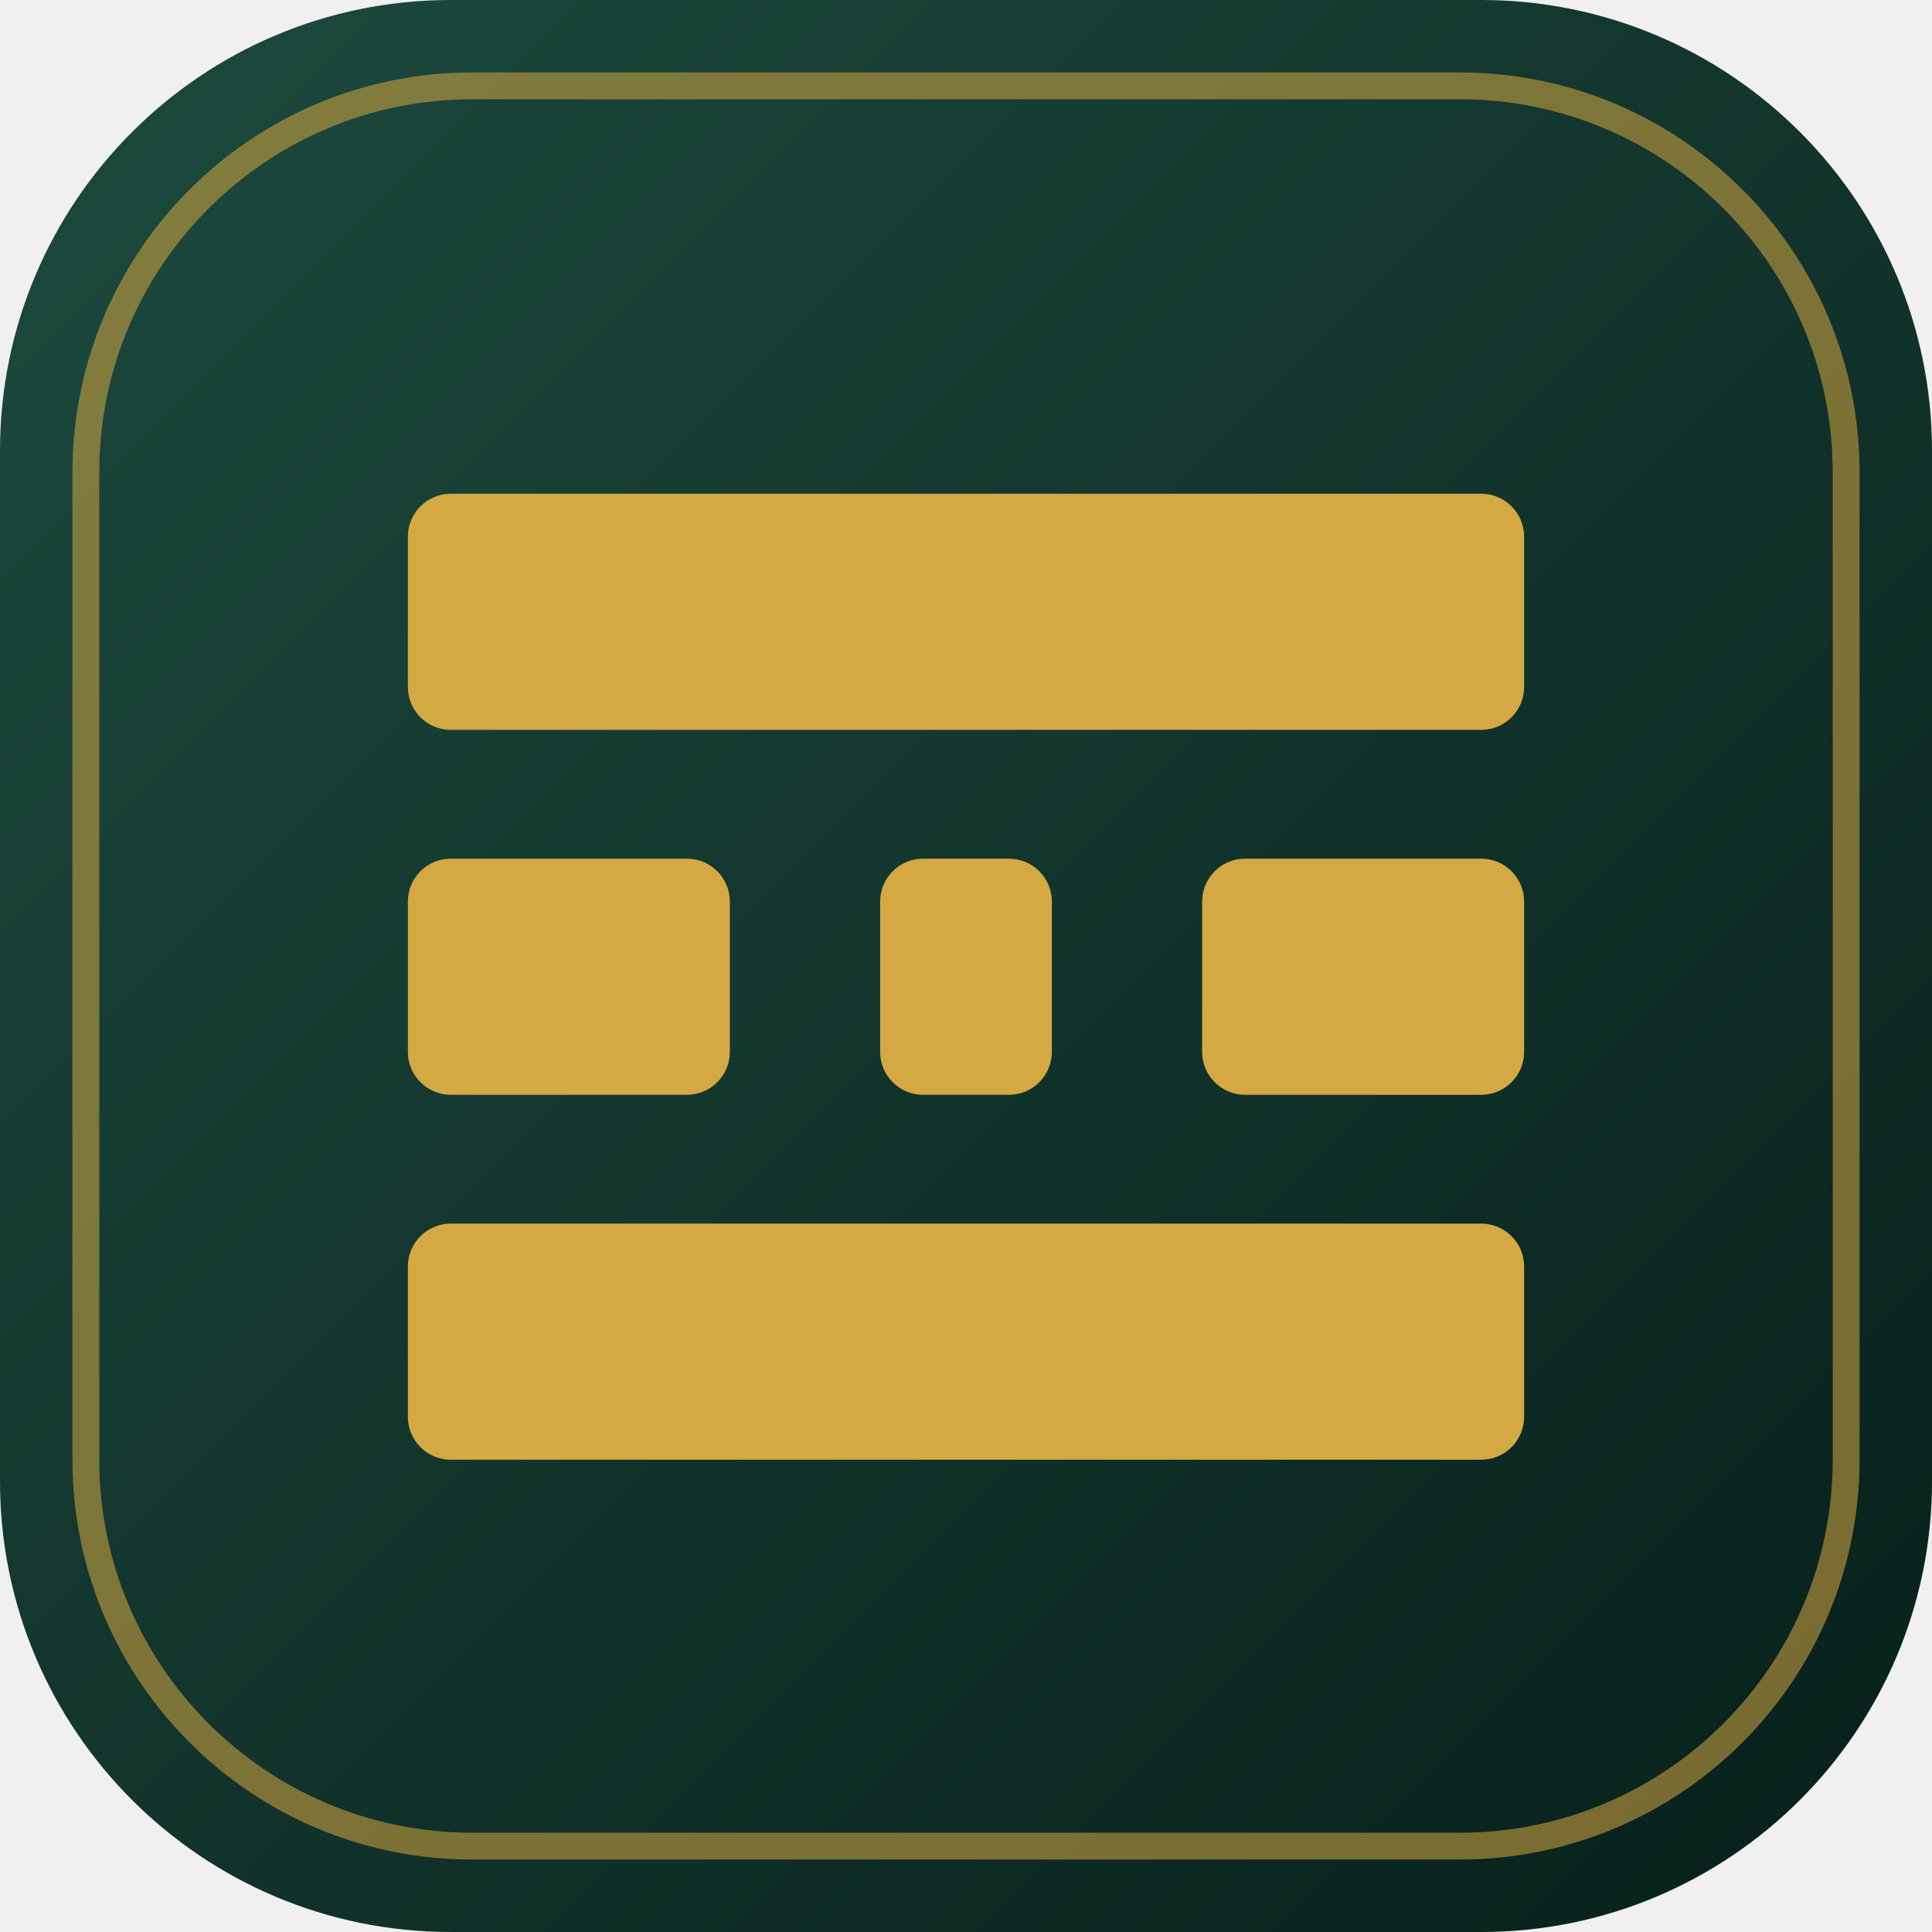
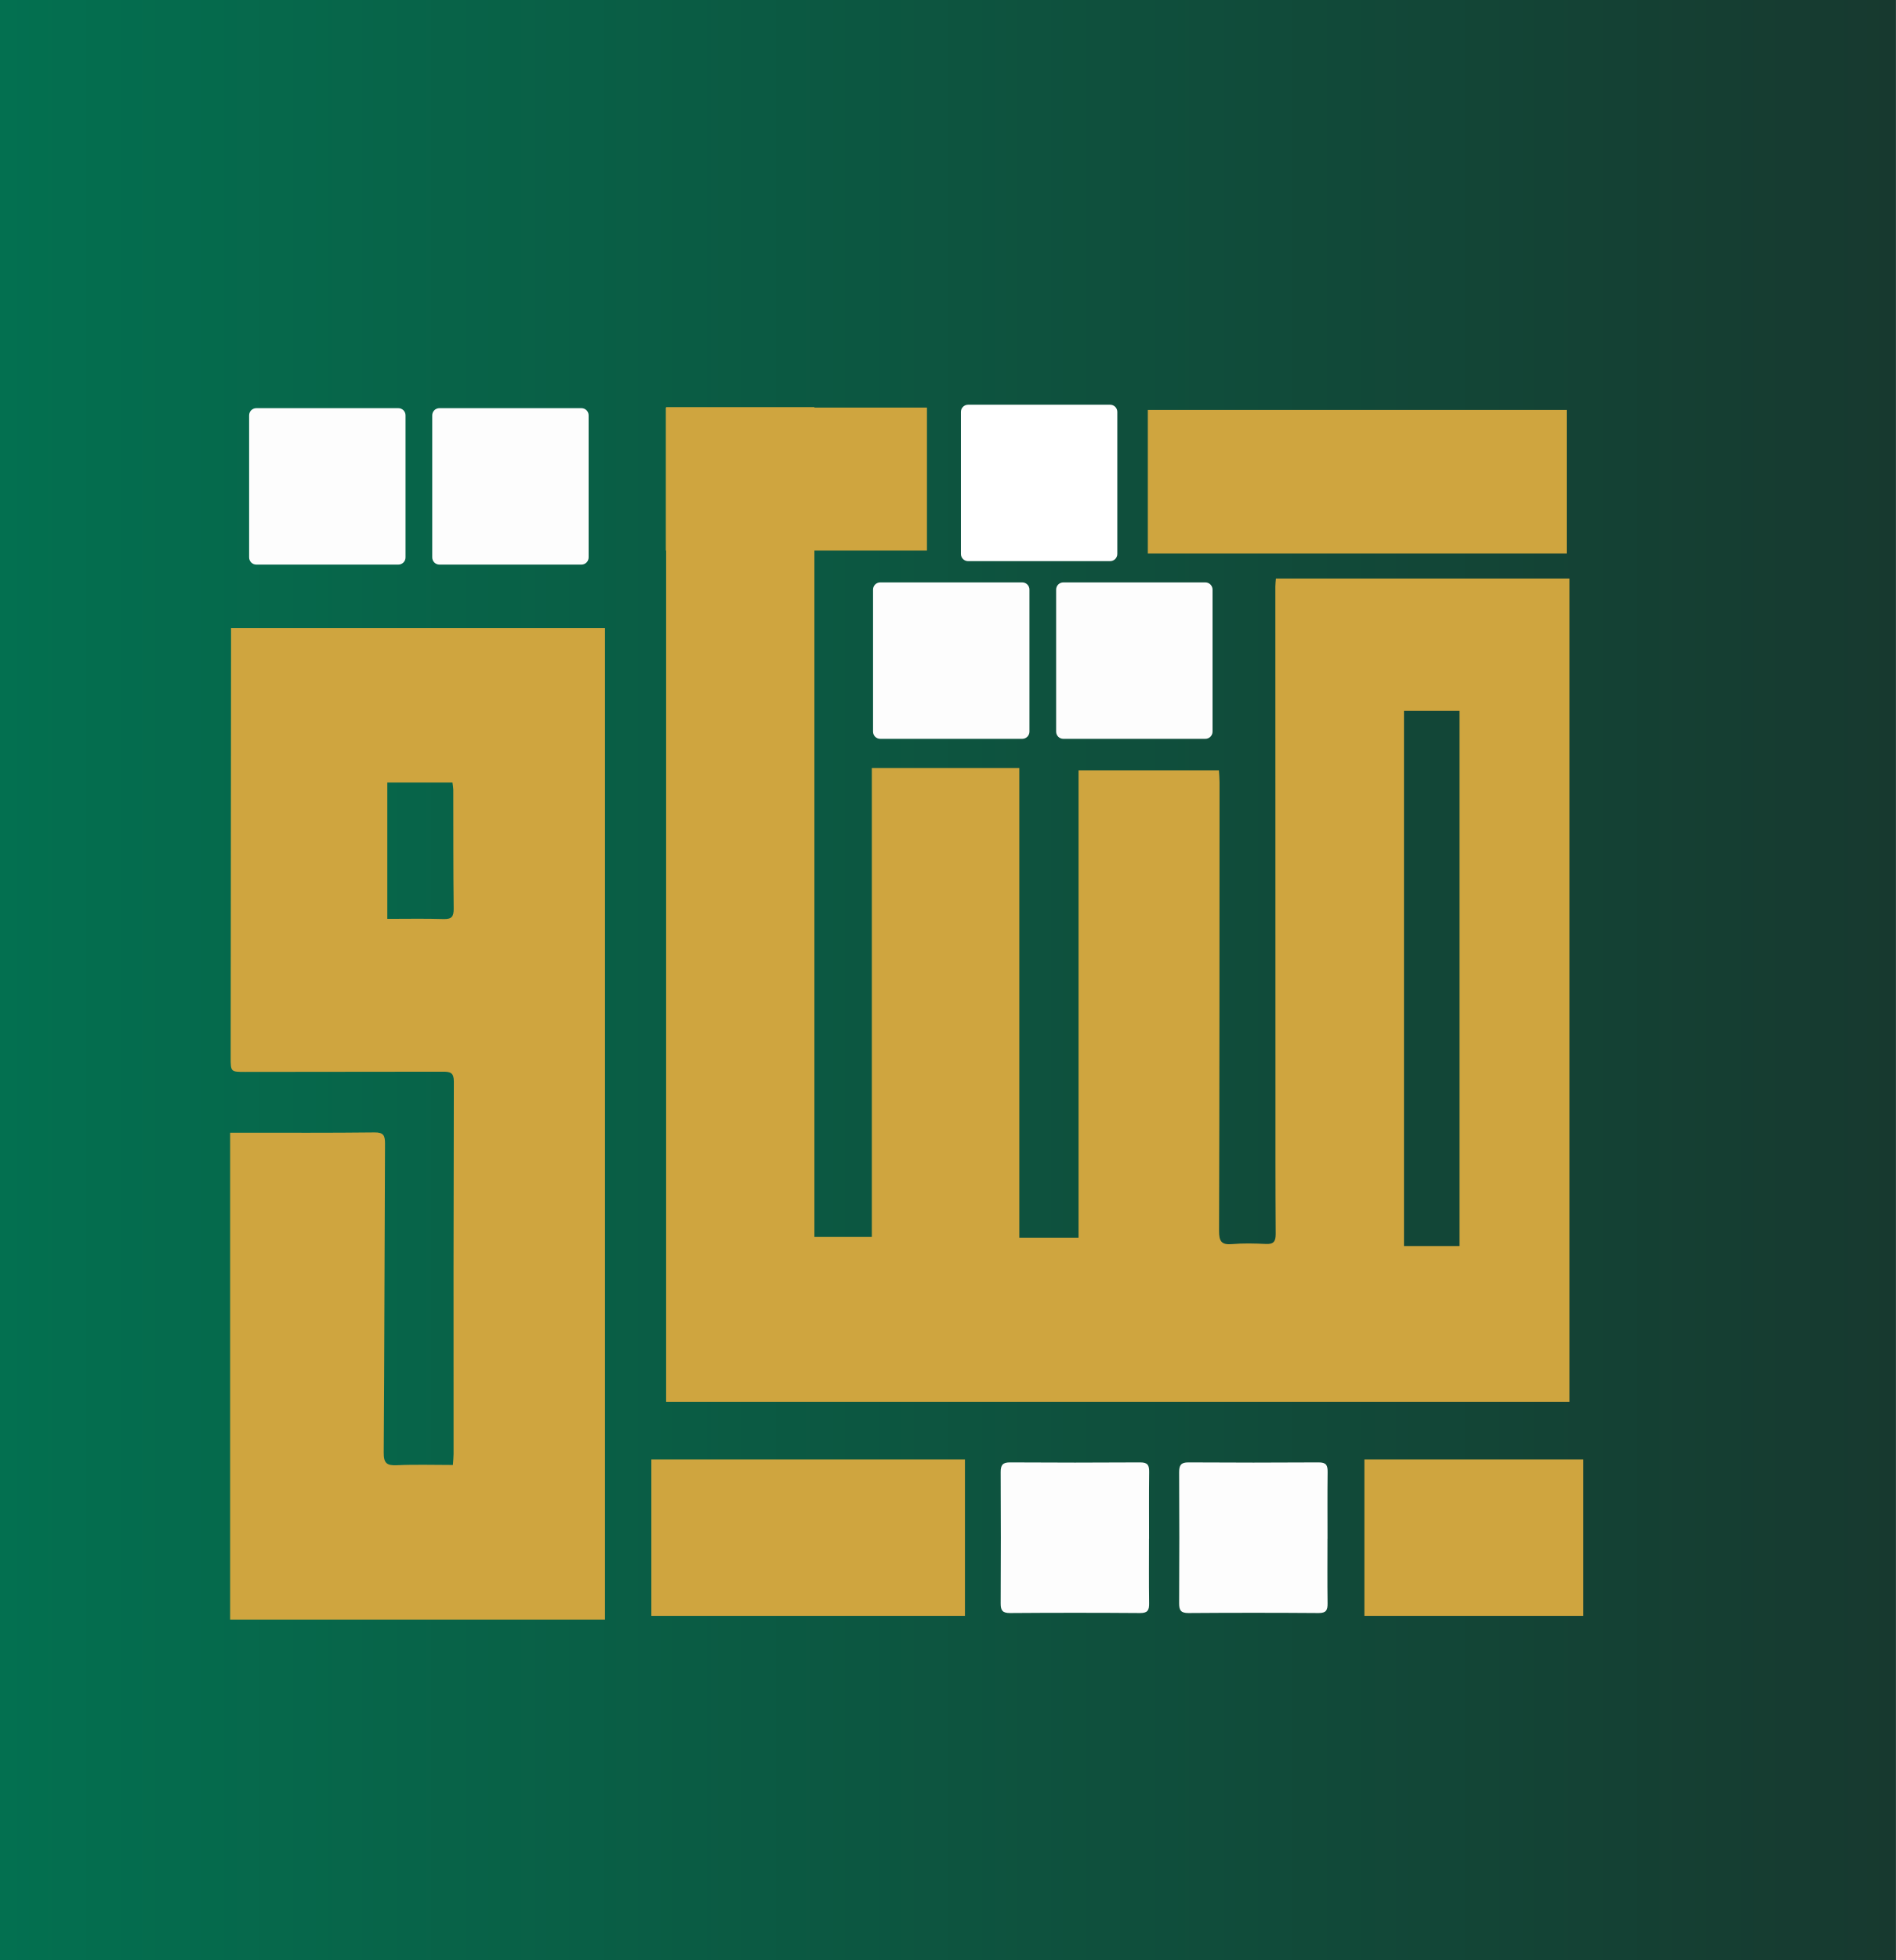
- <svg xmlns="http://www.w3.org/2000/svg" viewBox="0 0 180 180">
+ <svg xmlns="http://www.w3.org/2000/svg" id="Layer_1" data-name="Layer 1" viewBox="0 0 2016.39 2083.97">
  <defs>
-     <linearGradient id="bg" x1="0" y1="0" x2="1" y2="1">
-       <stop offset="0" stop-color="#1D4A3E" />
-       <stop offset="1" stop-color="#071F1A" />
+     <style>.cls-1{fill:url(#linear-gradient);}.cls-2{fill:#cfa53f;}.cls-3{fill:#fdfdfd;}.cls-4{fill:#fff;}</style>
+     <linearGradient id="linear-gradient" y1="1041.98" x2="2016.39" y2="1041.98" gradientUnits="userSpaceOnUse">
+       <stop offset="0" stop-color="#037050" />
+       <stop offset="1" stop-color="#17392f" />
    </linearGradient>
  </defs>
-   <rect width="180" height="180" rx="42" fill="url(#bg)" />
-   <rect x="8" y="8" width="164" height="164" rx="36" fill="none" stroke="#D4A843" stroke-opacity="0.55" stroke-width="2.5" />
-   <g fill="#D4A843">
-     <rect x="38" y="46" width="104" height="22" rx="4" />
-     <rect x="38" y="80" width="30" height="22" rx="4" />
-     <rect x="112" y="80" width="30" height="22" rx="4" />
-     <rect x="82" y="80" width="16" height="22" rx="4" />
-     <rect x="38" y="114" width="104" height="22" rx="4" />
-   </g>
+   <rect class="cls-1" width="2016.39" height="2083.97" />
+   <path class="cls-2" d="M245.73,667.74v11.47q-.19,222.49-.41,445c0,15.42.11,15.5,15.31,15.5q105.26,0,210.52-.22c7.77,0,11.55,1,11.52,10.49q-.5,198-.28,396c0,3.5-.41,7-.69,11.66-20.49,0-40.09-.64-59.6.25-10.85.5-14.11-2.17-14-13.64.78-109.45.81-218.9,1.37-328.32.05-8.63-1.65-12-11.25-11.89-46.9.56-93.81.31-140.71.31H244.76v517.69H643.42V667.74ZM471.51,977.19c-19.57-.61-39.16-.2-59.6-.2V832.05H481.2a65.12,65.12,0,0,1,.89,7.49c.11,42.2-.09,84.37.42,126.57C482.62,974.77,480.22,977.47,471.51,977.19Z" />
+   <path class="cls-3" d="M1411.81,1636c0,22.9-.21,45.81.11,68.71.1,7.12-1.4,10.42-9.54,10.36q-69.26-.52-138.52,0c-7.89,0-9.85-2.88-9.82-10.24q.38-69.79,0-139.61c0-7.32,2-10.36,9.84-10.32q69.25.44,138.52,0c8.19-.06,9.66,3.21,9.57,10.3-.29,23.63-.11,47.27-.11,70.9Z" />
+   <path class="cls-3" d="M1222,1636c0,22.9-.2,45.81.12,68.71.1,7.12-1.4,10.42-9.54,10.36q-69.25-.52-138.52,0c-7.89,0-9.85-2.88-9.82-10.24q.38-69.79,0-139.61c0-7.32,2-10.36,9.84-10.32q69.26.44,138.52,0c8.19-.06,9.66,3.21,9.57,10.3-.29,23.63-.11,47.27-.11,70.9Z" />
+   <rect class="cls-3" x="264.96" y="433.97" width="166.33" height="166.33" rx="7.64" />
+   <rect class="cls-3" x="459.68" y="433.97" width="166.33" height="166.33" rx="7.64" />
+   <rect class="cls-3" x="928.51" y="619.24" width="166.33" height="166.33" rx="7.64" />
+   <rect class="cls-3" x="1123.23" y="619.24" width="166.33" height="166.33" rx="7.64" />
+   <rect class="cls-2" x="692.71" y="1551.73" width="333.54" height="166.33" />
+   <rect class="cls-2" x="1451.06" y="1551.73" width="232.82" height="166.33" />
+   <path class="cls-2" d="M1357,615.13c-.23,3-.64,5.79-.64,8.6,0,83.26.05,446.88.11,530.13,0,52.75-.09,105.47.28,158.19,0,8.13-2.4,11-10.55,10.58-12-.56-24.08-.89-36,.17-11.5,1-13.73-3.4-13.7-14.11.47-133.84.45-343.11.5-476.94,0-4.18-.39-8.35-.64-12.7H1147.06V1316h-63V816.66H927.21v498.51H866.14V432.89H708.45V1490.48H1669.2V615.13Zm195.24,709.7h-59.07v-569h59.07Z" />
+   <rect class="cls-2" x="708.17" y="433.36" width="277.68" height="152.06" />
+   <rect class="cls-2" x="1220.74" y="435.88" width="445.51" height="152.61" />
+   <rect class="cls-4" x="1021.96" y="430.31" width="166.33" height="166.33" rx="7.64" />
</svg>
